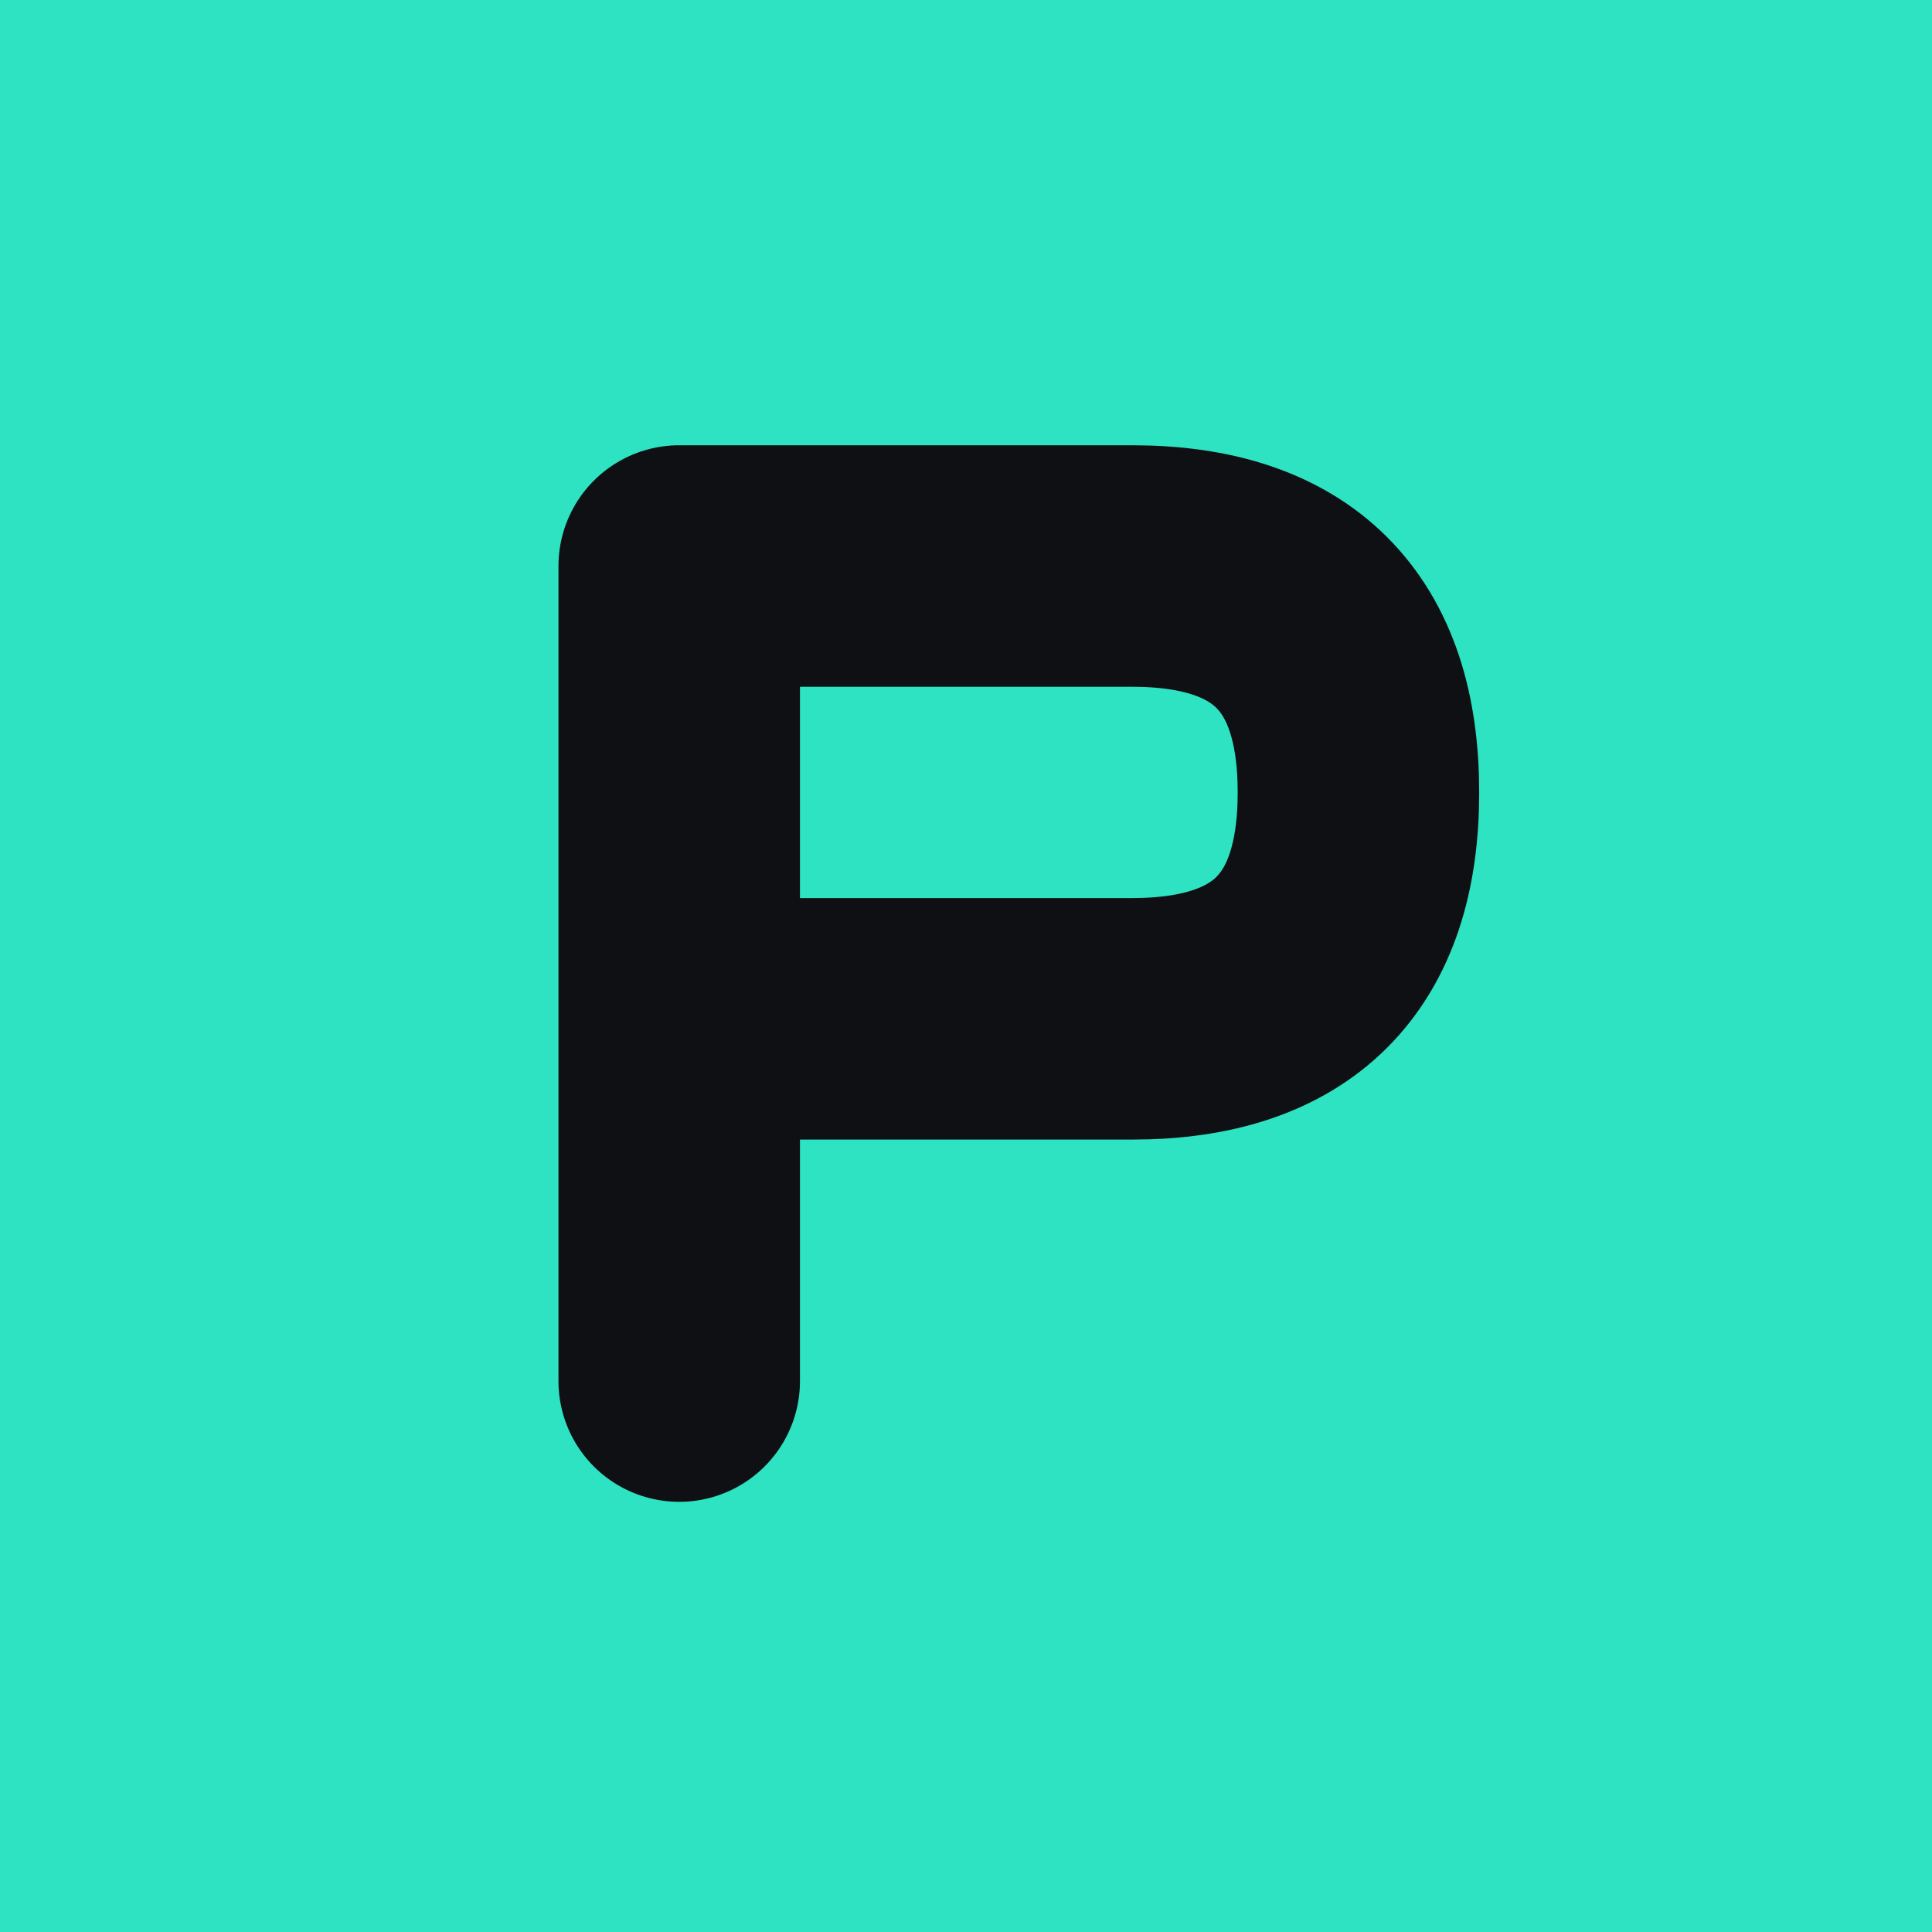
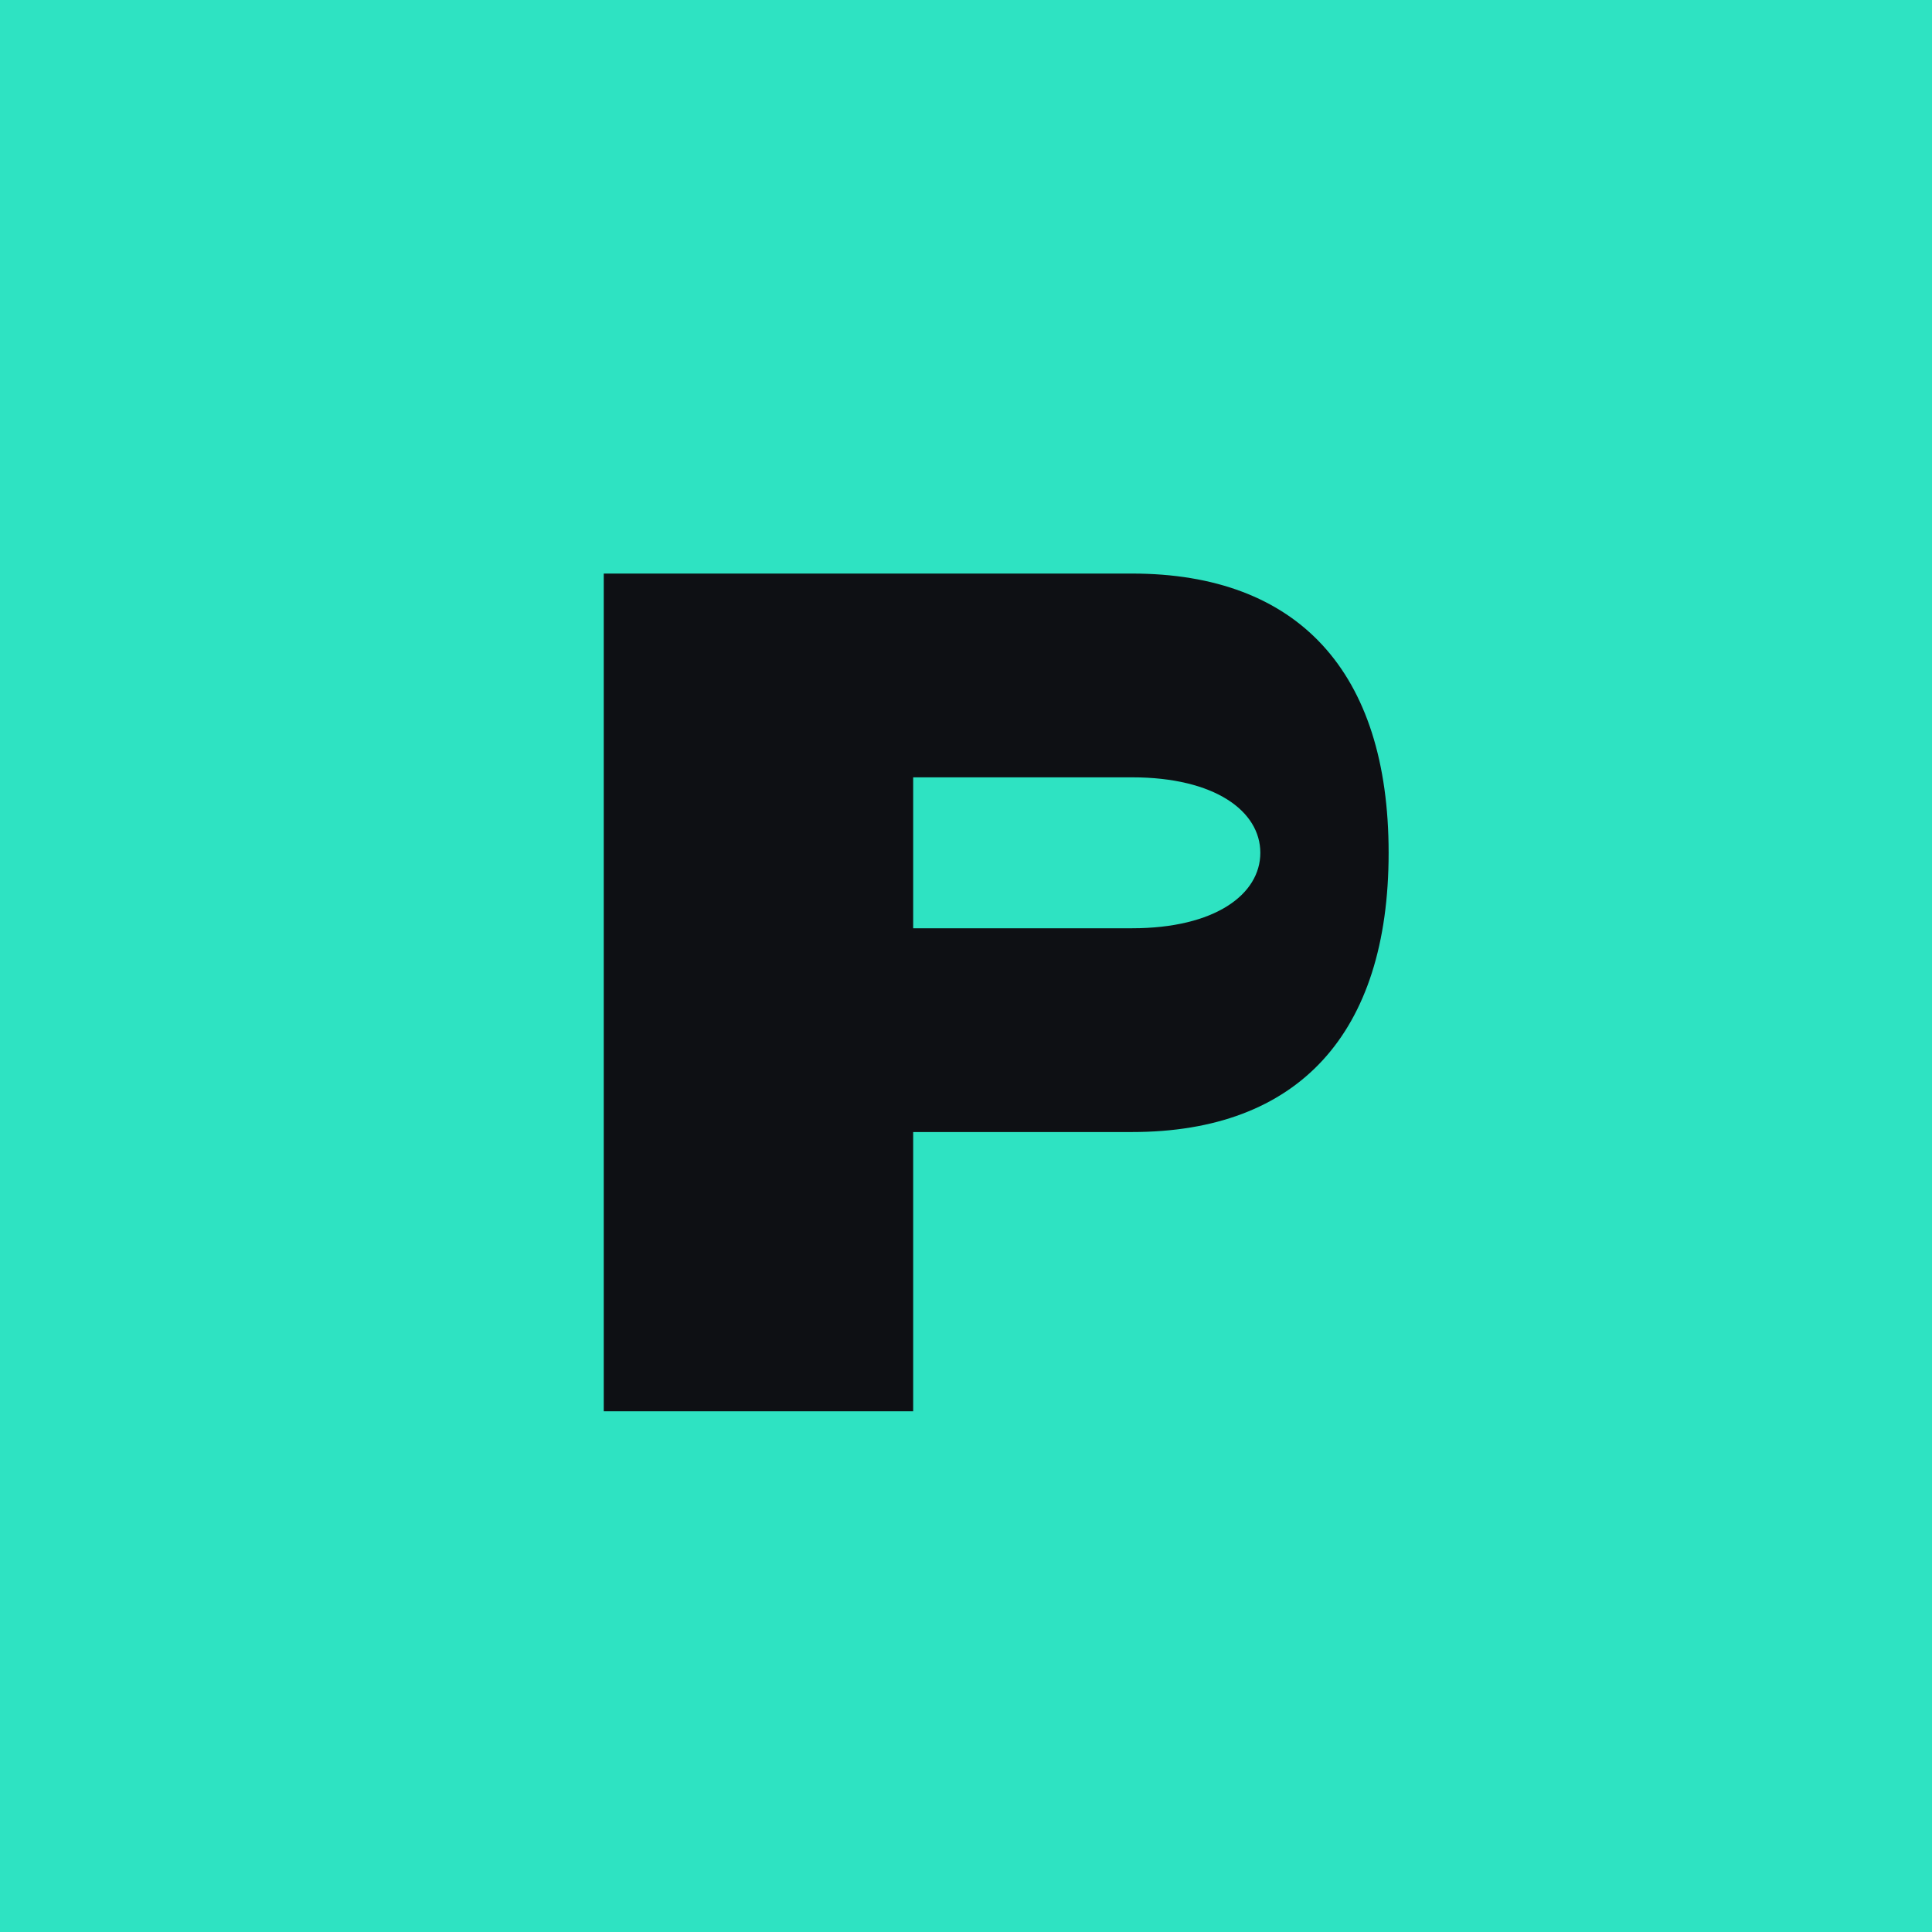
<svg xmlns="http://www.w3.org/2000/svg" width="512" height="512" viewBox="0 0 512 512">
-   <rect width="512" height="512" fill="#2EE3C2" />
-   <path d="M180 366 L180 150 L300 150 Q360 150 360 210 Q360 270 300 270 L180 270" fill="none" stroke="#0E1014" stroke-width="64" stroke-linejoin="round" stroke-linecap="round" />
+   <rect width="512" height="512" fill="#2ee3c2" />
+   <path fill="#0e1014" d="M160 374 V152 H300 C344 152 368 178 368 226 C368 274 344 300 300 300 H242 V374 Z" />
+   <path fill="#2ee3c2" d="M242 206 H300 C322 206 334 215 334 226 C334 237 322 246 300 246 H242 Z" />
</svg>
